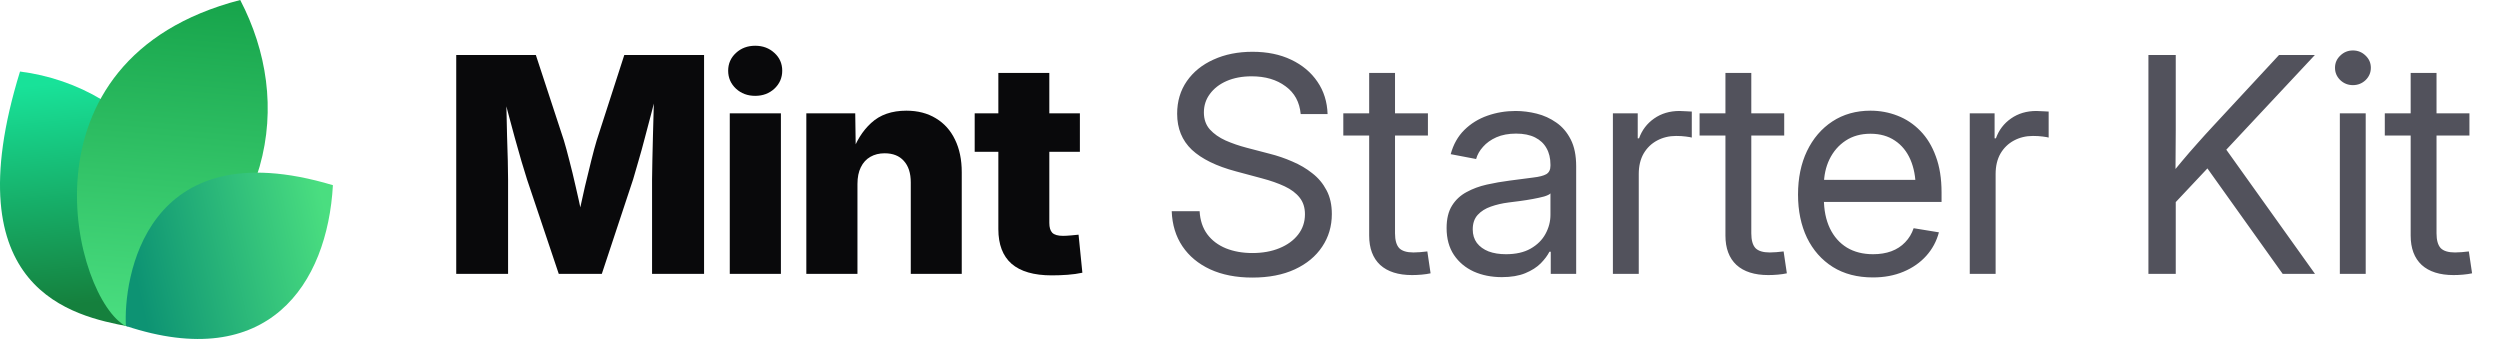
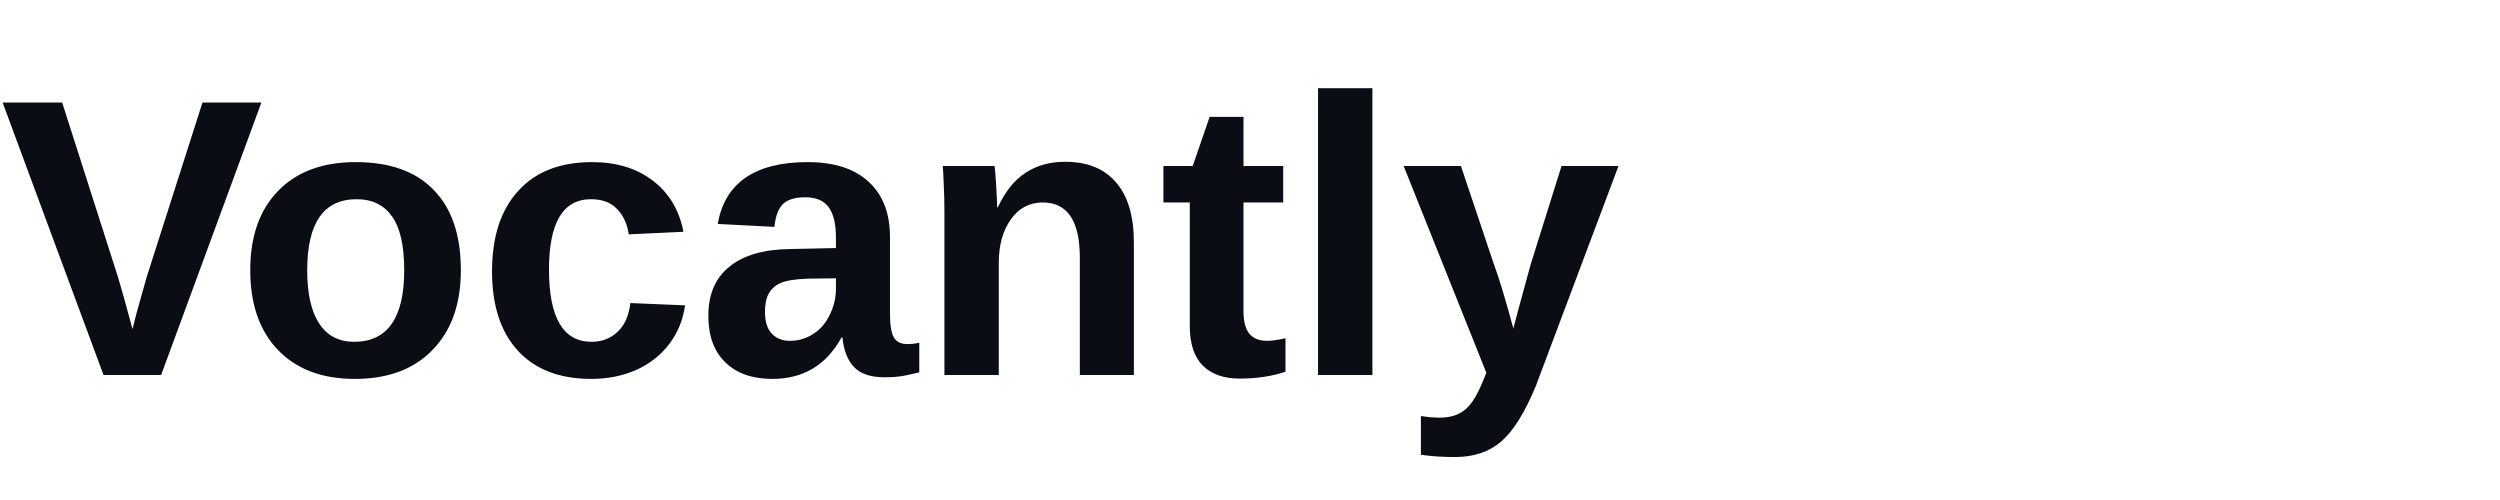
- <svg xmlns="http://www.w3.org/2000/svg" width="177" height="24" viewBox="0 0 177 24" fill="none">
-   <path d="M9.061 23.108C5.268 22.377 -3.391 20.627 1.417 5.064C9.634 6.099 16.973 14.064 9.061 23.108Z" fill="url(#paint0_linear_17557_2020)" />
-   <path d="M8.919 23.094C5.276 21.222 0.784 4.209 17.007 0C20.757 7.193 19.621 16.545 8.919 23.094Z" fill="url(#paint1_linear_17557_2020)" />
-   <path d="M8.914 23.079C8.735 19.882 10.159 9.085 23.57 13.111C23.181 20.123 18.984 26.418 8.914 23.079Z" fill="url(#paint2_linear_17557_2020)" />
-   <path d="M32.301 19.392V3.894H37.938L39.925 9.948C40.036 10.315 40.164 10.787 40.31 11.362C40.462 11.938 40.611 12.552 40.757 13.204C40.91 13.855 41.048 14.483 41.173 15.086C41.305 15.682 41.412 16.192 41.495 16.615H40.695C40.771 16.192 40.871 15.682 40.996 15.086C41.128 14.49 41.267 13.866 41.412 13.214C41.565 12.562 41.714 11.948 41.86 11.373C42.005 10.79 42.133 10.315 42.244 9.948L44.2 3.894H49.848V19.392H46.166V12.704C46.166 12.357 46.173 11.917 46.187 11.383C46.2 10.849 46.214 10.27 46.228 9.646C46.249 9.022 46.266 8.391 46.28 7.753C46.301 7.115 46.311 6.519 46.311 5.964H46.623C46.485 6.561 46.332 7.181 46.166 7.826C45.999 8.471 45.833 9.102 45.666 9.719C45.507 10.336 45.351 10.901 45.198 11.414C45.053 11.928 44.928 12.357 44.824 12.704L42.608 19.392H39.561L37.314 12.704C37.203 12.357 37.072 11.928 36.919 11.414C36.773 10.901 36.614 10.34 36.441 9.729C36.274 9.112 36.104 8.481 35.931 7.836C35.764 7.192 35.608 6.567 35.463 5.964H35.827C35.834 6.512 35.844 7.105 35.858 7.743C35.872 8.374 35.886 9.005 35.9 9.636C35.92 10.26 35.938 10.839 35.952 11.373C35.965 11.907 35.972 12.351 35.972 12.704V19.392H32.301ZM51.668 19.392V8.024H55.288V19.392H51.668ZM53.468 6.786C52.927 6.786 52.473 6.616 52.105 6.276C51.738 5.93 51.554 5.507 51.554 5.007C51.554 4.508 51.738 4.088 52.105 3.749C52.473 3.409 52.927 3.239 53.468 3.239C54.009 3.239 54.463 3.409 54.83 3.749C55.198 4.082 55.382 4.501 55.382 5.007C55.382 5.507 55.198 5.93 54.83 6.276C54.463 6.616 54.009 6.786 53.468 6.786ZM60.708 13.027V19.392H57.088V8.024H60.551L60.593 10.967H60.281C60.593 10.024 61.061 9.268 61.685 8.7C62.309 8.124 63.138 7.836 64.171 7.836C64.975 7.836 65.672 8.017 66.262 8.377C66.851 8.731 67.302 9.234 67.614 9.885C67.933 10.537 68.092 11.307 68.092 12.194V19.392H64.483V12.912C64.483 12.26 64.32 11.754 63.994 11.394C63.675 11.033 63.221 10.853 62.632 10.853C62.25 10.853 61.914 10.936 61.623 11.102C61.332 11.269 61.106 11.515 60.947 11.841C60.787 12.16 60.708 12.555 60.708 13.027ZM76.456 8.024V10.749H69.008V8.024H76.456ZM70.683 5.163H74.292V15.783C74.292 16.102 74.361 16.334 74.5 16.48C74.646 16.625 74.899 16.698 75.259 16.698C75.405 16.698 75.596 16.688 75.831 16.667C76.074 16.646 76.251 16.629 76.362 16.615L76.632 19.309C76.313 19.378 75.963 19.427 75.582 19.455C75.207 19.482 74.836 19.496 74.469 19.496C73.2 19.496 72.25 19.222 71.619 18.674C70.995 18.127 70.683 17.308 70.683 16.22V5.163Z" fill="#09090B" />
-   <path d="M88.667 19.652C87.523 19.652 86.528 19.458 85.682 19.07C84.843 18.681 84.188 18.137 83.716 17.437C83.245 16.736 82.992 15.908 82.957 14.951H84.933C84.968 15.596 85.148 16.14 85.474 16.584C85.8 17.021 86.24 17.354 86.795 17.582C87.35 17.804 87.974 17.915 88.667 17.915C89.388 17.915 90.026 17.801 90.581 17.572C91.143 17.343 91.583 17.024 91.902 16.615C92.228 16.199 92.391 15.717 92.391 15.169C92.391 14.698 92.266 14.306 92.017 13.994C91.767 13.675 91.413 13.408 90.956 13.193C90.498 12.978 89.954 12.787 89.323 12.621L87.502 12.132C86.123 11.765 85.082 11.255 84.382 10.603C83.689 9.944 83.342 9.095 83.342 8.055C83.342 7.174 83.571 6.404 84.028 5.746C84.486 5.087 85.117 4.577 85.921 4.217C86.726 3.849 87.645 3.666 88.678 3.666C89.718 3.666 90.63 3.853 91.413 4.227C92.204 4.602 92.824 5.122 93.275 5.787C93.726 6.446 93.965 7.209 93.993 8.076H92.089C92.013 7.23 91.656 6.574 91.018 6.11C90.387 5.638 89.586 5.403 88.615 5.403C87.95 5.403 87.36 5.513 86.847 5.735C86.341 5.957 85.946 6.262 85.661 6.651C85.377 7.032 85.235 7.469 85.235 7.961C85.235 8.447 85.377 8.849 85.661 9.168C85.946 9.48 86.317 9.74 86.774 9.948C87.232 10.149 87.724 10.319 88.251 10.457L89.884 10.884C90.439 11.023 90.977 11.206 91.496 11.435C92.023 11.657 92.495 11.934 92.911 12.267C93.334 12.593 93.67 12.995 93.92 13.474C94.17 13.945 94.294 14.504 94.294 15.149C94.294 16.015 94.066 16.788 93.608 17.468C93.157 18.148 92.512 18.681 91.673 19.07C90.834 19.458 89.832 19.652 88.667 19.652ZM101.097 8.024V9.594H95.106V8.024H101.097ZM96.937 5.163H98.767V16.521C98.767 17 98.865 17.347 99.059 17.562C99.26 17.77 99.6 17.874 100.078 17.874C100.21 17.874 100.366 17.867 100.546 17.853C100.733 17.832 100.903 17.815 101.056 17.801L101.285 19.351C101.097 19.392 100.886 19.423 100.65 19.444C100.414 19.465 100.189 19.475 99.974 19.475C98.996 19.475 98.244 19.236 97.717 18.758C97.197 18.272 96.937 17.579 96.937 16.677V5.163ZM106.33 19.621C105.595 19.621 104.932 19.489 104.343 19.226C103.754 18.955 103.285 18.564 102.939 18.05C102.592 17.53 102.419 16.896 102.419 16.147C102.419 15.495 102.547 14.965 102.804 14.556C103.06 14.146 103.403 13.828 103.833 13.599C104.263 13.363 104.742 13.186 105.269 13.068C105.796 12.95 106.333 12.857 106.881 12.787C107.574 12.69 108.132 12.617 108.555 12.569C108.978 12.52 109.287 12.441 109.481 12.33C109.675 12.212 109.772 12.014 109.772 11.737V11.654C109.772 11.203 109.679 10.815 109.492 10.489C109.311 10.163 109.041 9.91 108.68 9.729C108.32 9.549 107.872 9.459 107.338 9.459C106.805 9.459 106.34 9.546 105.945 9.719C105.556 9.892 105.241 10.118 104.998 10.395C104.755 10.665 104.593 10.953 104.509 11.258L102.71 10.915C102.897 10.222 103.22 9.65 103.677 9.199C104.135 8.748 104.679 8.412 105.31 8.19C105.941 7.968 106.607 7.857 107.307 7.857C107.8 7.857 108.295 7.92 108.795 8.044C109.301 8.169 109.765 8.381 110.188 8.679C110.611 8.97 110.951 9.369 111.208 9.875C111.464 10.374 111.593 11.005 111.593 11.768V19.392H109.793V17.822H109.7C109.568 18.085 109.363 18.359 109.086 18.643C108.809 18.921 108.444 19.153 107.994 19.34C107.543 19.527 106.988 19.621 106.33 19.621ZM106.621 17.998C107.321 17.998 107.904 17.867 108.368 17.603C108.84 17.333 109.19 16.986 109.419 16.563C109.654 16.133 109.772 15.682 109.772 15.211V13.692C109.703 13.769 109.554 13.841 109.325 13.911C109.096 13.973 108.829 14.032 108.524 14.088C108.226 14.143 107.921 14.192 107.609 14.233C107.304 14.275 107.033 14.309 106.798 14.337C106.354 14.393 105.938 14.49 105.549 14.628C105.168 14.76 104.86 14.954 104.624 15.211C104.388 15.467 104.27 15.811 104.27 16.241C104.27 16.615 104.367 16.934 104.561 17.198C104.762 17.461 105.04 17.662 105.393 17.801C105.747 17.933 106.156 17.998 106.621 17.998ZM114.193 19.392V8.024H115.951V9.792H116.045C116.253 9.209 116.61 8.741 117.116 8.388C117.622 8.034 118.219 7.857 118.905 7.857C119.058 7.857 119.217 7.864 119.384 7.878C119.55 7.885 119.682 7.892 119.779 7.899V9.74C119.716 9.719 119.578 9.695 119.363 9.667C119.155 9.639 118.922 9.625 118.666 9.625C118.174 9.625 117.726 9.733 117.324 9.948C116.922 10.163 116.603 10.471 116.367 10.874C116.138 11.276 116.024 11.758 116.024 12.319V19.392H114.193ZM126.322 8.024V9.594H120.33V8.024H126.322ZM122.161 5.163H123.992V16.521C123.992 17 124.089 17.347 124.283 17.562C124.484 17.77 124.824 17.874 125.302 17.874C125.434 17.874 125.59 17.867 125.77 17.853C125.958 17.832 126.127 17.815 126.28 17.801L126.509 19.351C126.322 19.392 126.11 19.423 125.874 19.444C125.639 19.465 125.413 19.475 125.198 19.475C124.221 19.475 123.468 19.236 122.941 18.758C122.421 18.272 122.161 17.579 122.161 16.677V5.163ZM132.604 19.642C131.502 19.642 130.555 19.396 129.765 18.903C128.974 18.404 128.364 17.714 127.934 16.834C127.511 15.946 127.3 14.927 127.3 13.775C127.3 12.611 127.511 11.584 127.934 10.697C128.364 9.802 128.964 9.102 129.734 8.596C130.51 8.089 131.408 7.836 132.428 7.836C133.1 7.836 133.738 7.954 134.341 8.19C134.952 8.426 135.489 8.783 135.954 9.261C136.425 9.74 136.793 10.343 137.056 11.071C137.327 11.792 137.462 12.645 137.462 13.63V14.296H128.433V12.735H136.463L135.631 13.297C135.631 12.541 135.506 11.876 135.257 11.3C135.007 10.725 134.643 10.277 134.165 9.958C133.686 9.632 133.107 9.469 132.428 9.469C131.748 9.469 131.162 9.632 130.67 9.958C130.177 10.284 129.796 10.725 129.526 11.279C129.262 11.827 129.13 12.441 129.13 13.12V14.046C129.13 14.864 129.273 15.572 129.557 16.168C129.841 16.757 130.243 17.211 130.763 17.53C131.283 17.842 131.901 17.998 132.615 17.998C133.093 17.998 133.523 17.929 133.905 17.79C134.293 17.645 134.619 17.433 134.882 17.156C135.153 16.879 135.354 16.546 135.486 16.157L137.275 16.449C137.108 17.08 136.81 17.634 136.38 18.113C135.95 18.591 135.413 18.966 134.768 19.236C134.123 19.507 133.402 19.642 132.604 19.642ZM139.459 19.392V8.024H141.217V9.792H141.311C141.519 9.209 141.876 8.741 142.382 8.388C142.888 8.034 143.485 7.857 144.171 7.857C144.324 7.857 144.483 7.864 144.649 7.878C144.816 7.885 144.948 7.892 145.045 7.899V9.74C144.982 9.719 144.844 9.695 144.629 9.667C144.421 9.639 144.188 9.625 143.932 9.625C143.439 9.625 142.992 9.733 142.59 9.948C142.188 10.163 141.869 10.471 141.633 10.874C141.404 11.276 141.29 11.758 141.29 12.319V19.392H139.459ZM153.429 14.961V12.715C153.783 12.257 154.136 11.82 154.49 11.404C154.844 10.981 155.204 10.565 155.572 10.156C155.939 9.74 156.314 9.327 156.695 8.918L161.355 3.894H163.893L157.277 10.967H157.184L153.429 14.961ZM152.108 19.392V3.894H154.043V9.241L154.022 12.559L154.043 13.505V19.392H152.108ZM161.615 19.392L155.967 11.477L157.173 9.969L163.903 19.392H161.615ZM165.661 19.392V8.024H167.492V19.392H165.661ZM166.587 6.027C166.24 6.027 165.942 5.909 165.692 5.673C165.443 5.43 165.318 5.139 165.318 4.799C165.318 4.459 165.443 4.172 165.692 3.936C165.942 3.693 166.24 3.572 166.587 3.572C166.934 3.572 167.232 3.693 167.482 3.936C167.731 4.172 167.856 4.459 167.856 4.799C167.856 5.139 167.731 5.43 167.482 5.673C167.232 5.909 166.934 6.027 166.587 6.027ZM174.836 8.024V9.594H168.844V8.024H174.836ZM170.675 5.163H172.506V16.521C172.506 17 172.603 17.347 172.797 17.562C172.998 17.77 173.338 17.874 173.816 17.874C173.948 17.874 174.104 17.867 174.284 17.853C174.472 17.832 174.641 17.815 174.794 17.801L175.023 19.351C174.836 19.392 174.624 19.423 174.388 19.444C174.153 19.465 173.927 19.475 173.712 19.475C172.735 19.475 171.982 19.236 171.455 18.758C170.935 18.272 170.675 17.579 170.675 16.677V5.163Z" fill="#52525C" />
-   <defs>
-     <linearGradient id="paint0_linear_17557_2020" x1="3.776" y1="5.916" x2="5.232" y2="21.559" gradientUnits="userSpaceOnUse">
-       <stop stop-color="#18E299" />
-       <stop offset="1" stop-color="#15803D" />
-     </linearGradient>
-     <linearGradient id="paint1_linear_17557_2020" x1="12.171" y1="-0.718" x2="10.19" y2="22.983" gradientUnits="userSpaceOnUse">
-       <stop stop-color="#16A34A" />
-       <stop offset="1" stop-color="#4ADE80" />
-     </linearGradient>
-     <linearGradient id="paint2_linear_17557_2020" x1="23.133" y1="15.353" x2="9.338" y2="18.52" gradientUnits="userSpaceOnUse">
-       <stop stop-color="#4ADE80" />
-       <stop offset="1" stop-color="#0D9373" />
-     </linearGradient>
-   </defs>
+ <svg xmlns="http://www.w3.org/2000/svg" width="120" height="24" viewBox="0 0 120 24" fill="none">
+   <text x="0" y="18" font-family="Arial, Helvetica, sans-serif" font-size="19" font-weight="800" fill="#0A0D14">Vocantly</text>
</svg>
